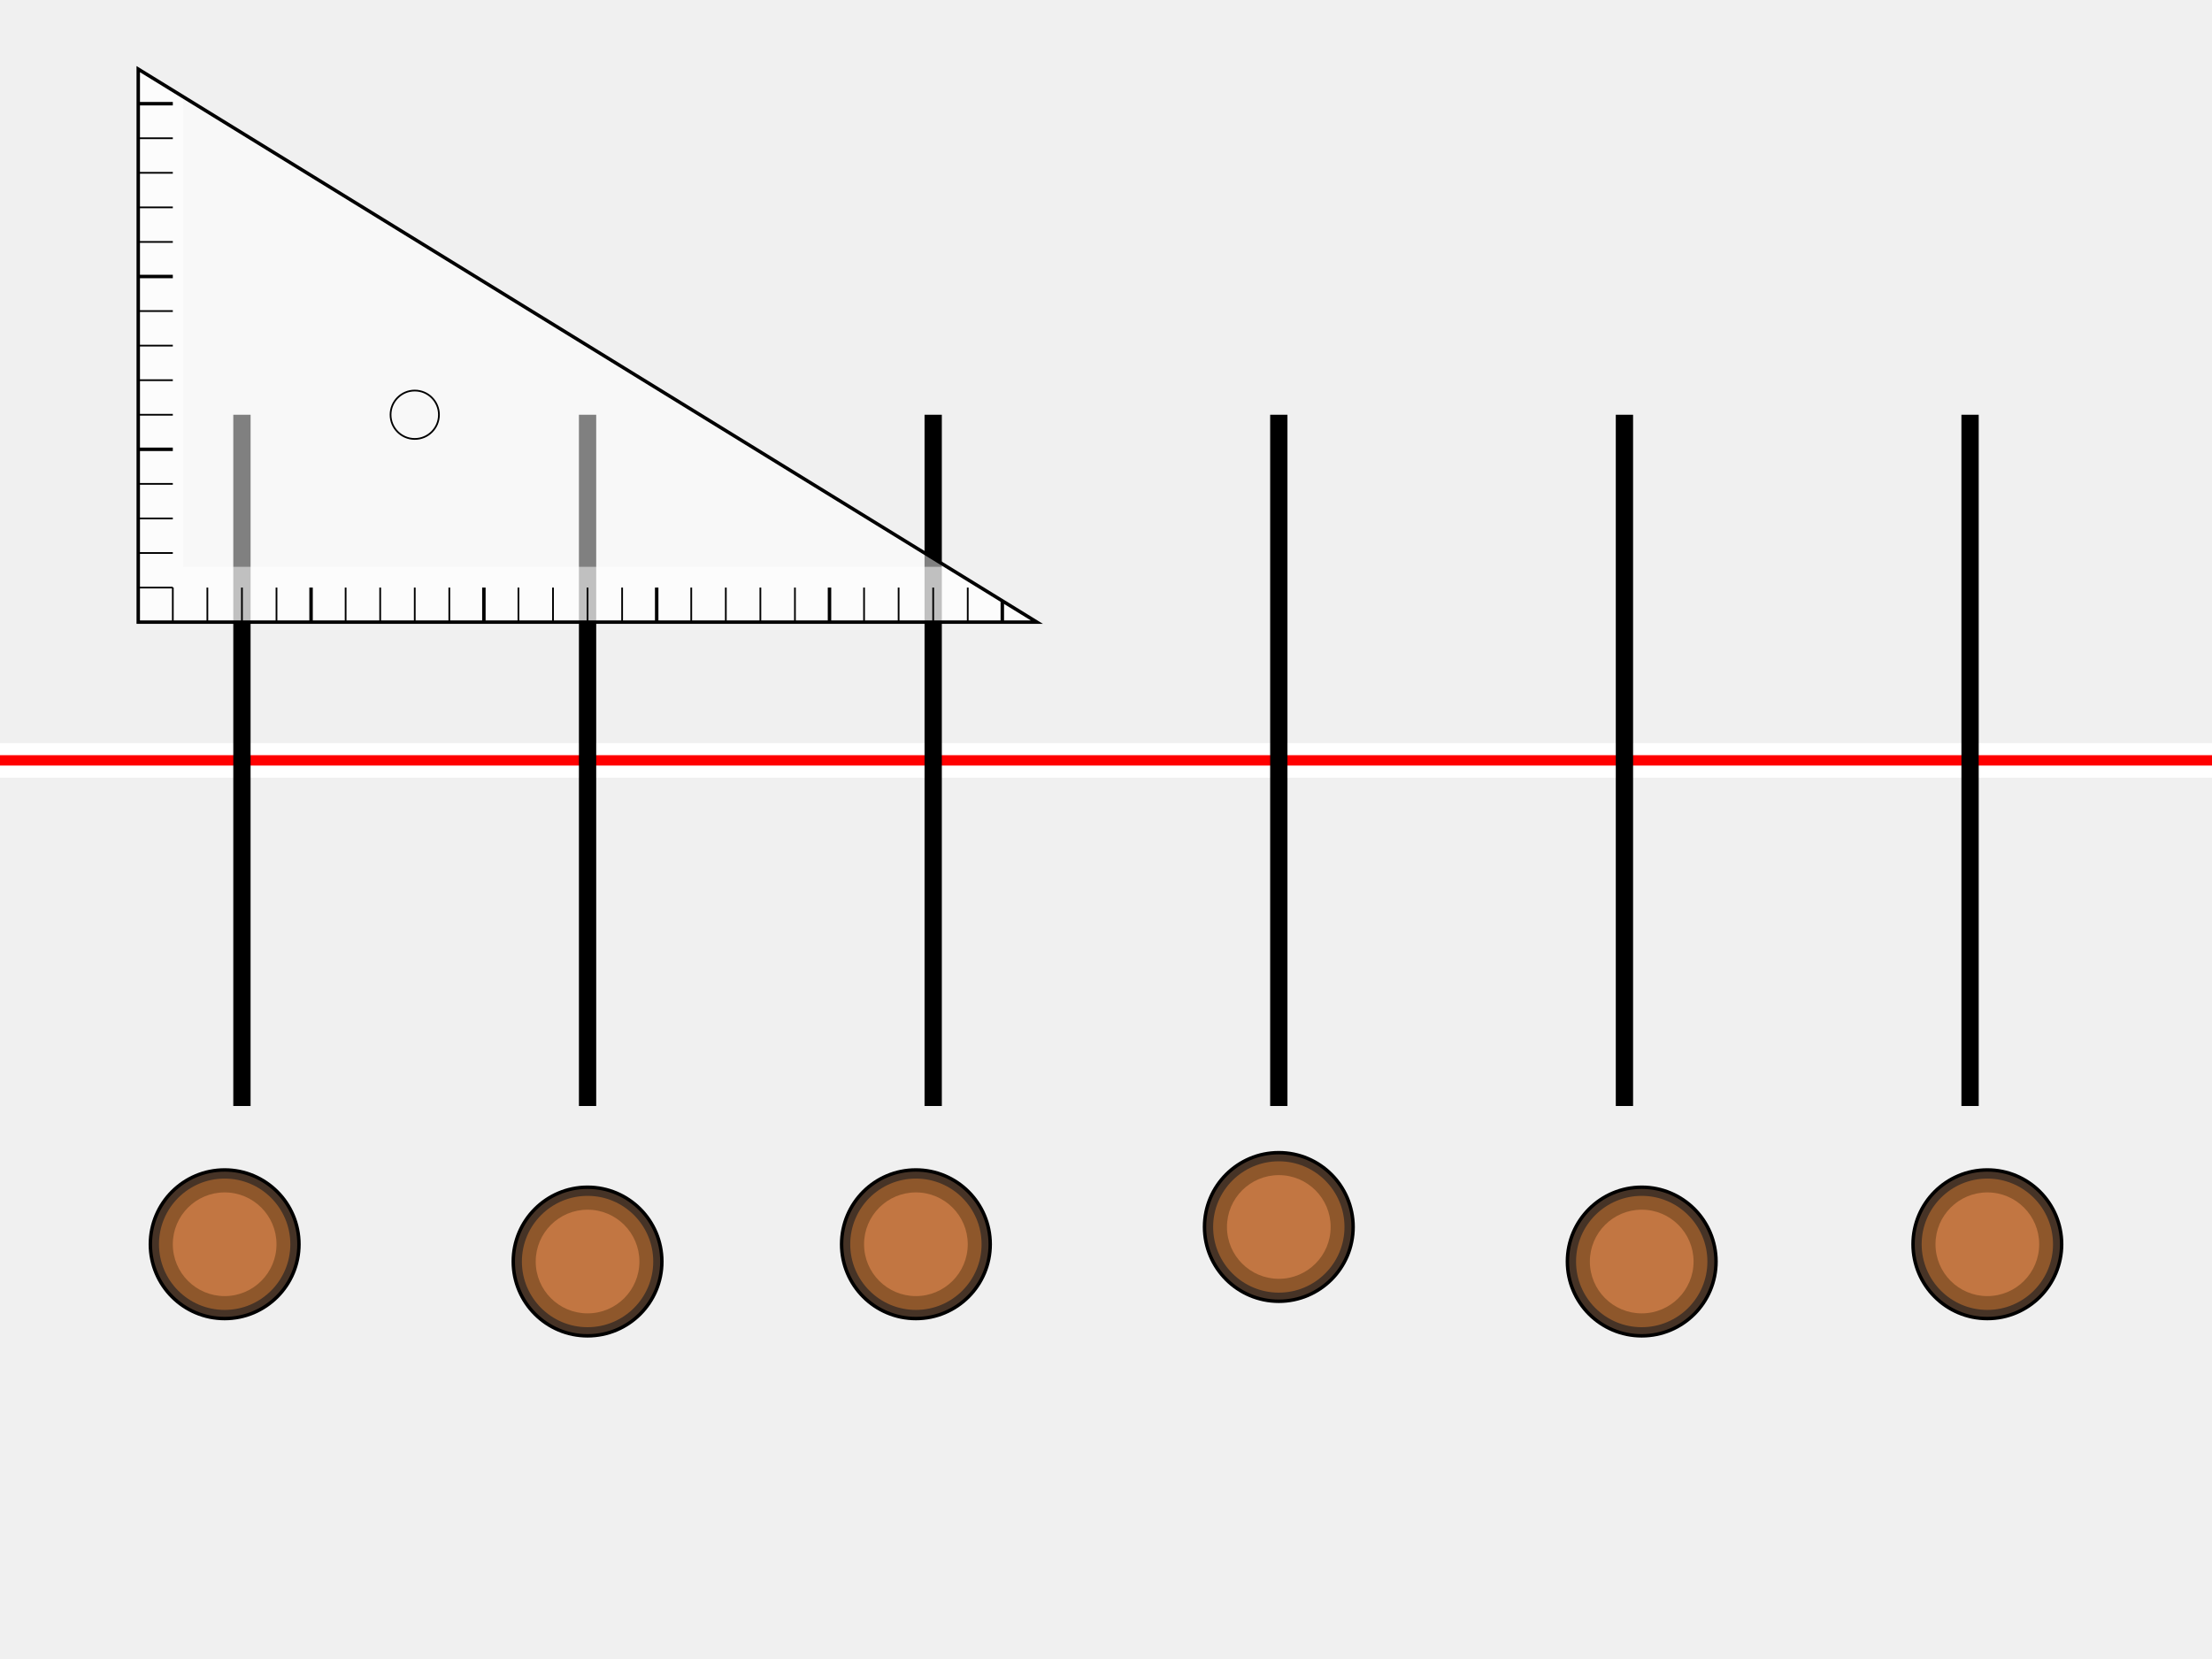
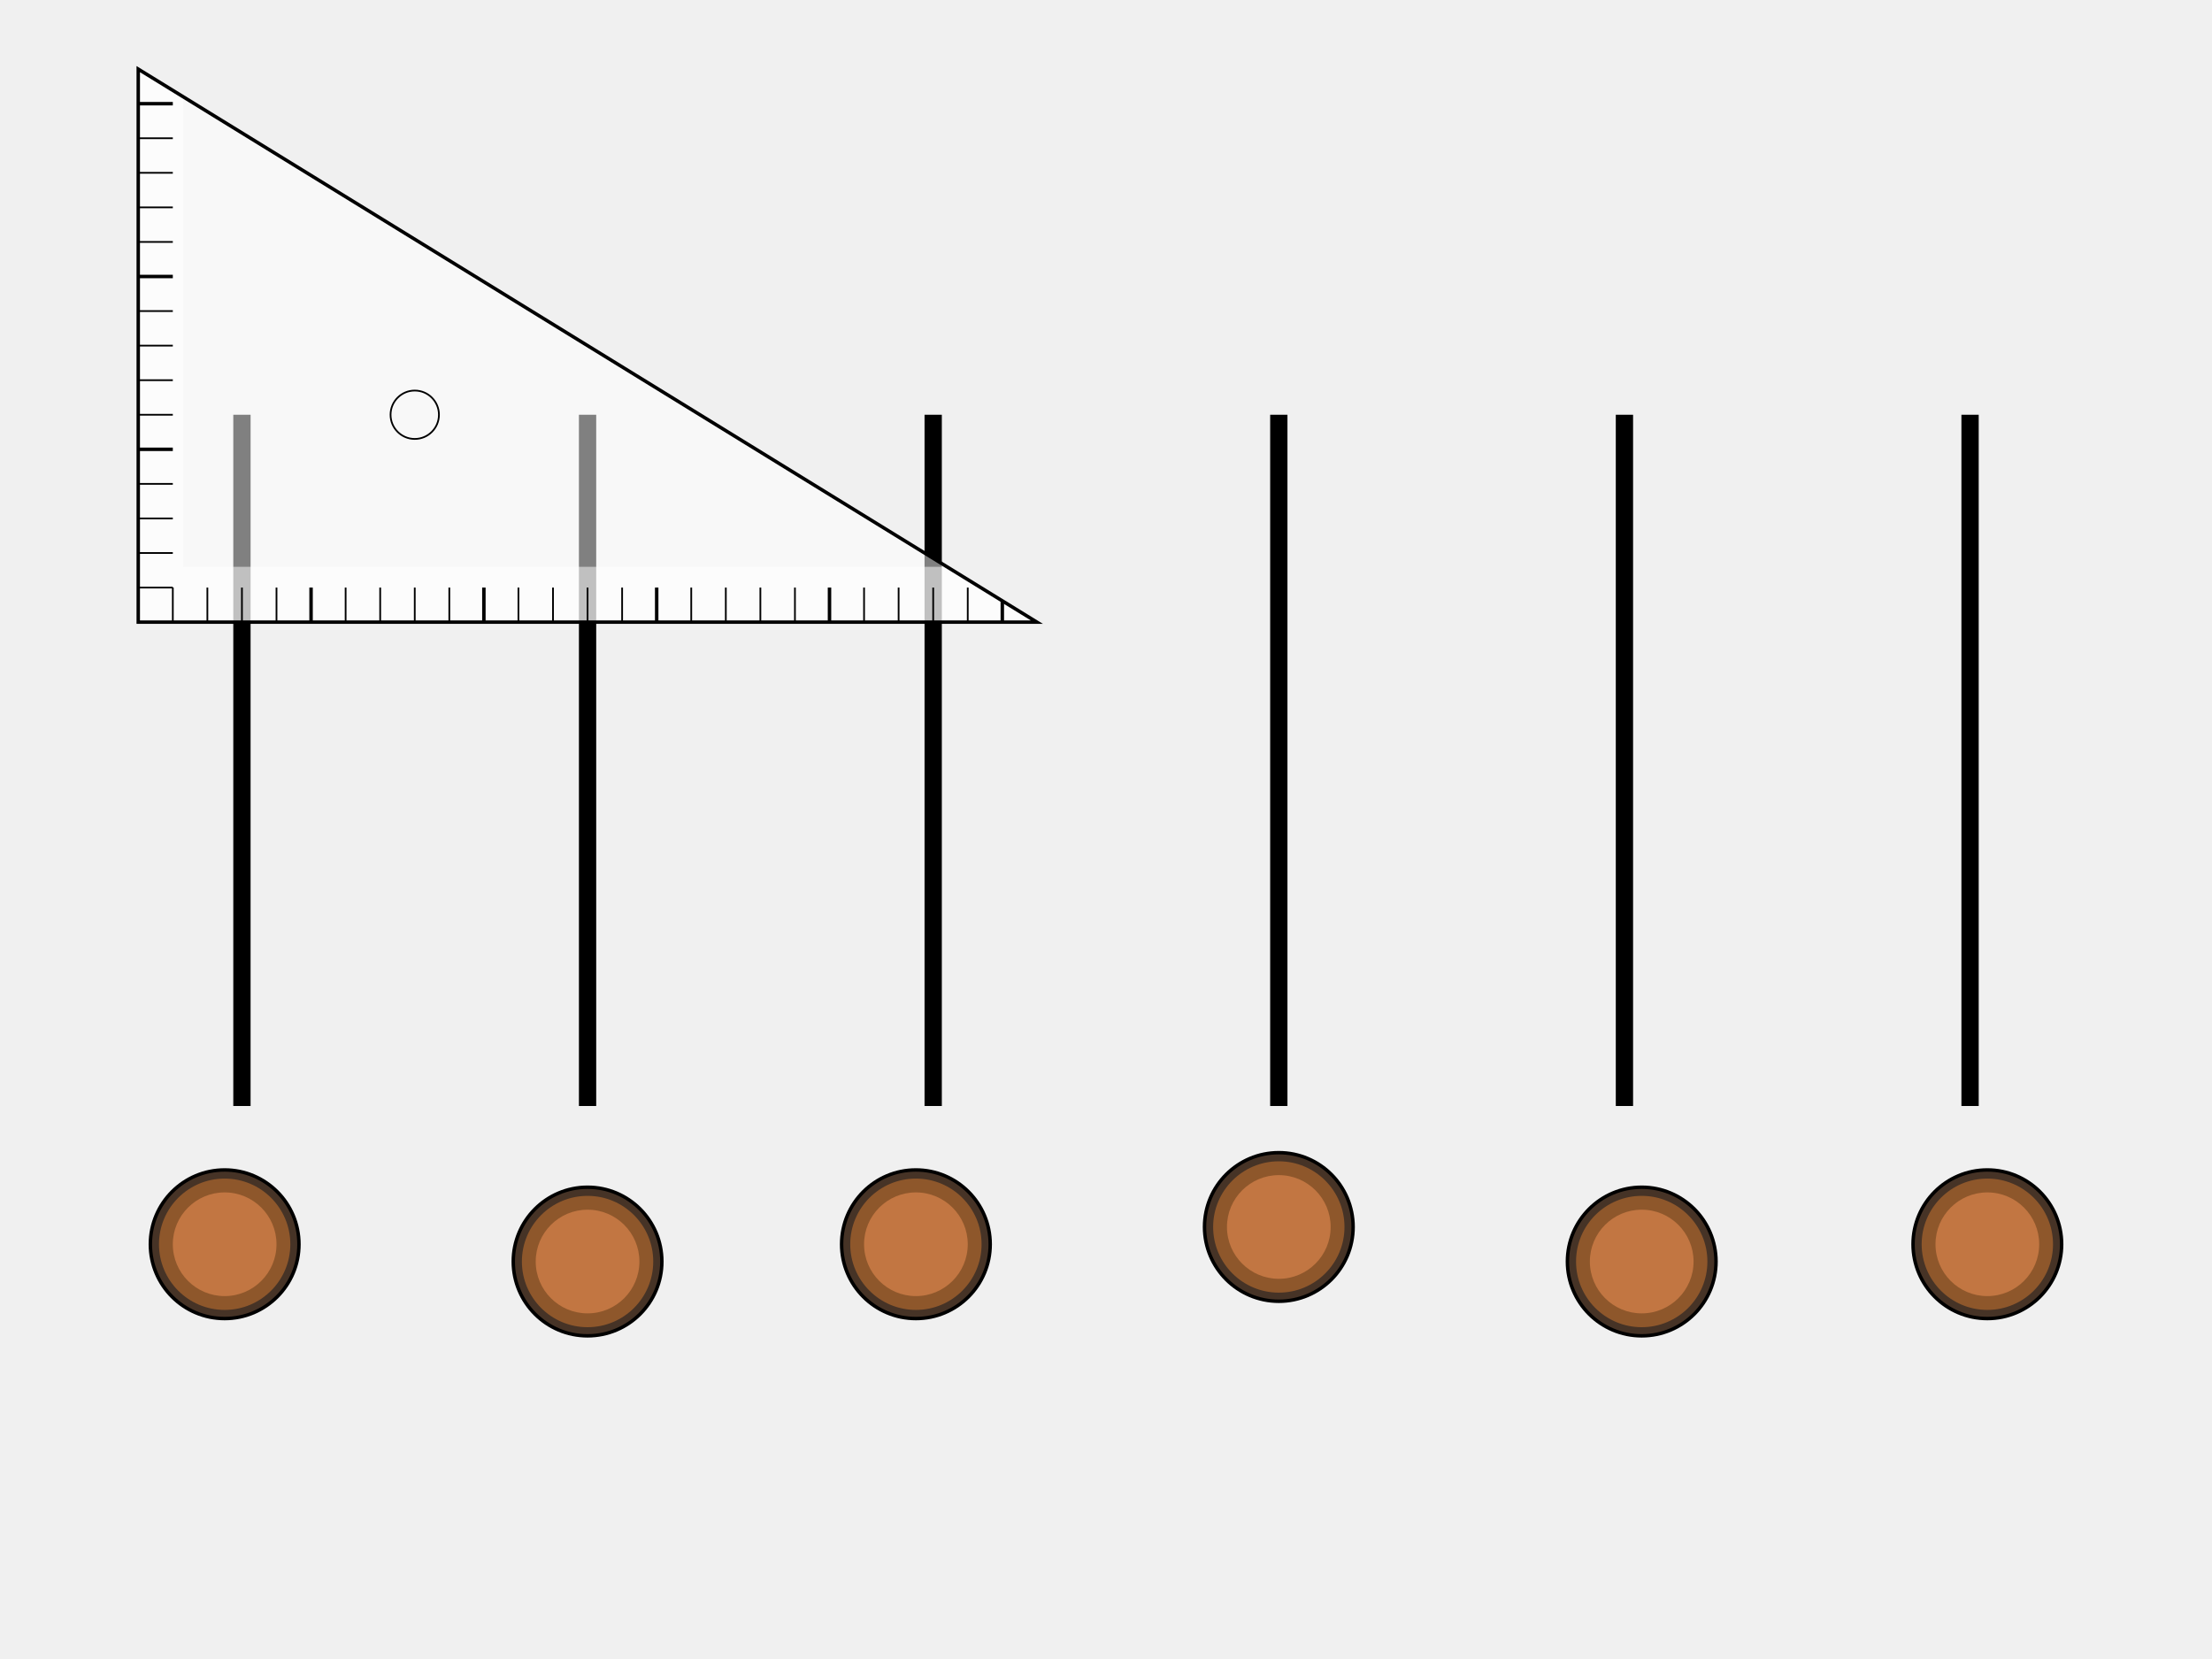
<svg xmlns="http://www.w3.org/2000/svg" xmlns:xlink="http://www.w3.org/1999/xlink" version="1.0" width="100%" height="100%" viewBox="0 0 640 480" id="perp01">
  <defs id="defs2385">
    <style type="text/css">

    svg#perp01 .disable { display:none; }
	
    svg#perp01 .result { fill:white; fill-opacity:0; cursor:move; }
    svg#perp01 .wrong .result { fill:red !important; fill-opacity:0.5; }
    svg#perp01 .good .result  { fill:#0F0 !important; fill-opacity:0.5; }
    
    svg#perp01 #ruler    { cursor:move; }

    svg#perp01 .r1 { fill:white; fill-opacity:0.5; }
    svg#perp01 .r2 { fill:white; fill-opacity:0.5; }
    svg#perp01 .r3 { fill:none; stroke:black; stroke-width:1; }
    svg#perp01 .r4 { fill:none; stroke:black; stroke-width:0.5; }
    svg#perp01 .r5 { fill:none; stroke:black; stroke-width:1; }
    svg#perp01 text { font-size:14px;fill:white;opacity:0.7;text-anchor:middle; font-weight:bold; }

	svg#perp01 .shadow				{ fill:black; fill-opacity:0.5; display:none; }
	svg#perp01 .drag .shadow			{ display:inline; }
	
+ 	svg#perp01 .line		{ display:none; }
+ 	
 </style>
  </defs>
  <g class="disable">
    <g id="tt">
      <circle cx="0" cy="0" r="45" style="fill:gray;" />
    </g>
    <g id="tp">
      <circle cx="0" cy="0" r="20" style="fill:#8e572b;" />
      <circle cx="0" cy="0" r="15" style="fill:#c27642;" />
      <circle cx="0" cy="0" r="20" style="fill:none;stroke:#463326;stroke-width:2;" />
    </g>
    <g id="border">
      <circle cx="0" cy="0" r="21" style="fill:none;stroke:black;stroke-width:2" />
      <circle cx="0" cy="0" r="17" style="fill:white;fill-opacity:0.6" />
    </g>
  </g>
  <g id="main" transform="translate(320,220)">
    <g id="mainrot" transform="rotate(0)">
-       <line x1="-350" y1="0" x2="350" y2="0" style="fill:none;stroke:white;stroke-width:10;" />
-       <line x1="-350" y1="0" x2="350" y2="0" style="fill:none;stroke:red;stroke-width:3;" />
+       <g id="lblue" class="line" transform="translate(0,-40)">
+         <g transform="rotate(-2)">
+           <line x1="-350" y1="0" x2="350" y2="0" style="fill:none;stroke:white;stroke-width:10;" />
+           <line x1="-350" y1="0" x2="350" y2="0" style="fill:none;stroke:#00F;stroke-width:3;" />
+         </g>
+       </g>
+       <g id="lred" class="line">
+         <line x1="-350" y1="0" x2="350" y2="0" style="fill:none;stroke:white;stroke-width:10;" />
+         <line x1="-350" y1="0" x2="350" y2="0" style="fill:none;stroke:red;stroke-width:3;" />
+       </g>
+       <g id="lgreen" class="line" transform="translate(0,40)">
+         <g transform="rotate(2)">
+           <line x1="-350" y1="0" x2="350" y2="0" style="fill:none;stroke:white;stroke-width:10;" />
+           <line x1="-350" y1="0" x2="350" y2="0" style="fill:none;stroke:#0F0;stroke-width:3;" />
+         </g>
+       </g>
      <g transform="translate(-250,0)">
        <line transform="rotate(0)" id="l01" x1="0" y1="-100" x2="0" y2="100" style="fill:none;stroke:black;stroke-width:5;" />
        <use x="-5" y="140" xlink:href="#border" />
      </g>
      <g transform="translate(-150,0)">
        <line transform="rotate(0)" id="l02" x1="0" y1="-100" x2="0" y2="100" style="fill:none;stroke:black;stroke-width:5;" />
        <use x="0" y="145" xlink:href="#border" />
      </g>
      <g transform="translate(-50,0)">
        <line transform="rotate(0)" id="l03" x1="0" y1="-100" x2="0" y2="100" style="fill:none;stroke:black;stroke-width:5;" />
        <use x="-5" y="140" xlink:href="#border" />
      </g>
      <g transform="translate(50,0)">
        <line transform="rotate(0)" id="l04" x1="0" y1="-100" x2="0" y2="100" style="fill:none;stroke:black;stroke-width:5;" />
        <use x="0" y="135" xlink:href="#border" />
      </g>
      <g transform="translate(150,0)">
        <line transform="rotate(0)" id="l05" x1="0" y1="-100" x2="0" y2="100" style="fill:none;stroke:black;stroke-width:5;" />
        <use x="5" y="145" xlink:href="#border" />
      </g>
      <g transform="translate(250,0)">
        <line transform="rotate(0)" id="l06" x1="0" y1="-100" x2="0" y2="100" style="fill:none;stroke:black;stroke-width:5;" />
        <use x="5" y="140" xlink:href="#border" />
      </g>
      <g id="pieces">
        <g id="ruler" transform="translate(-200,-100)">
-           <g class="rot">
+           <g id="rulerrot" class="rot">
            <path d="M -80,-100 L -80,60 L 180,60 L -80,-100 z" class="r1" />
            <path d="M -80,-100 L -80,60 L 180,60 L 154,44 L -67,44 L -67,-92 L -80,-100 z" class="r1" />
            <g>
              <path d="M -80,50 L -70,50" class="r4" />
              <path d="M -80,40 L -70,40" class="r4" />
              <path d="M -80,30 L -70,30" class="r4" />
              <path d="M -80,20 L -70,20" class="r4" />
              <path d="M -80,10 L -70,10" class="r3" />
              <path d="M -80,0 L -70,0" class="r4" />
              <path d="M -80,-10 L -70,-10" class="r4" />
              <path d="M -80,-20 L -70,-20" class="r4" />
              <path d="M -80,-30 L -70,-30" class="r4" />
              <path d="M -80,-40 L -70,-40" class="r3" />
              <path d="M -80,-50 L -70,-50" class="r4" />
              <path d="M -80,-60 L -70,-60" class="r4" />
              <path d="M -80,-70 L -70,-70" class="r4" />
              <path d="M -80,-80 L -70,-80" class="r4" />
              <path d="M -80,-90 L -70,-90" class="r3" />
              <path d="M -70,60 L -70,50" class="r4" />
              <path d="M -60,60 L -60,50" class="r4" />
              <path d="M -50,60 L -50,50" class="r4" />
              <path d="M -40,60 L -40,50" class="r4" />
              <path d="M -30,60 L -30,50" class="r3" />
              <path d="M -20,60 L -20,50" class="r4" />
              <path d="M -10,60 L -10,50" class="r4" />
              <path d="M 0,60 L 0,50" class="r4" />
              <path d="M 10,60 L 10,50" class="r4" />
              <path d="M 20,60 L 20,50" class="r3" />
              <path d="M 30,60 L 30,50" class="r4" />
              <path d="M 40,60 L 40,50" class="r4" />
              <path d="M 50,60 L 50,50" class="r4" />
              <path d="M 60,60 L 60,50" class="r4" />
              <path d="M 70,60 L 70,50" class="r3" />
              <path d="M 80,60 L 80,50" class="r4" />
              <path d="M 90,60 L 90,50" class="r4" />
              <path d="M 100,60 L 100,50" class="r4" />
              <path d="M 110,60 L 110,50" class="r4" />
              <path d="M 120,60 L 120,50" class="r3" />
              <path d="M 130,60 L 130,50" class="r4" />
              <path d="M 140,60 L 140,50" class="r4" />
              <path d="M 150,60 L 150,50" class="r4" />
              <path d="M 160,60 L 160,50" class="r4" />
              <path d="M 170,60 L 170,54" class="r3" />
            </g>
            <path d="M -80,-100 L -80,60 L 180,60 L -80,-100 z" class="r5" />
            <circle cx="0" cy="0" r="7" style="fill:none;stroke:black;stroke-width:0.5px;" />
          </g>
        </g>
        <g id="pp01" transform="translate(-255,140)">
          <g class="scale">
            <g class="rot">
              <circle transform="translate(-2,4)" cx="0" cy="0" r="20" class="shadow" />
              <use x="0" y="0" xlink:href="#tp" />
              <circle cx="0" cy="0" r="21" class="result" />
            </g>
          </g>
        </g>
        <g id="pp02" transform="translate(-150,145)">
          <g class="scale">
            <g class="rot">
              <circle transform="translate(-2,4)" cx="0" cy="0" r="20" class="shadow" />
              <use x="0" y="0" xlink:href="#tp" />
              <circle cx="0" cy="0" r="21" class="result" />
            </g>
          </g>
        </g>
        <g id="pp03" transform="translate(-55,140)">
          <g class="scale">
            <g class="rot">
              <circle transform="translate(-2,4)" cx="0" cy="0" r="20" class="shadow" />
              <use x="0" y="0" xlink:href="#tp" />
              <circle cx="0" cy="0" r="21" class="result" />
            </g>
          </g>
        </g>
        <g id="pp04" transform="translate(50,135)">
          <g class="scale">
            <g class="rot">
              <circle transform="translate(-2,4)" cx="0" cy="0" r="20" class="shadow" />
              <use x="0" y="0" xlink:href="#tp" />
              <circle cx="0" cy="0" r="21" class="result" />
            </g>
          </g>
        </g>
        <g id="pp05" transform="translate(155,145)">
          <g class="scale">
            <g class="rot">
              <circle transform="translate(-2,4)" cx="0" cy="0" r="20" class="shadow" />
              <use x="0" y="0" xlink:href="#tp" />
              <circle cx="0" cy="0" r="21" class="result" />
            </g>
          </g>
        </g>
        <g id="pp06" transform="translate(255,140)">
          <g class="scale">
            <g class="rot">
              <circle transform="translate(-2,4)" cx="0" cy="0" r="20" class="shadow" />
              <use x="0" y="0" xlink:href="#tp" />
              <circle cx="0" cy="0" r="21" class="result" />
            </g>
          </g>
        </g>
      </g>
    </g>
  </g>
</svg>
